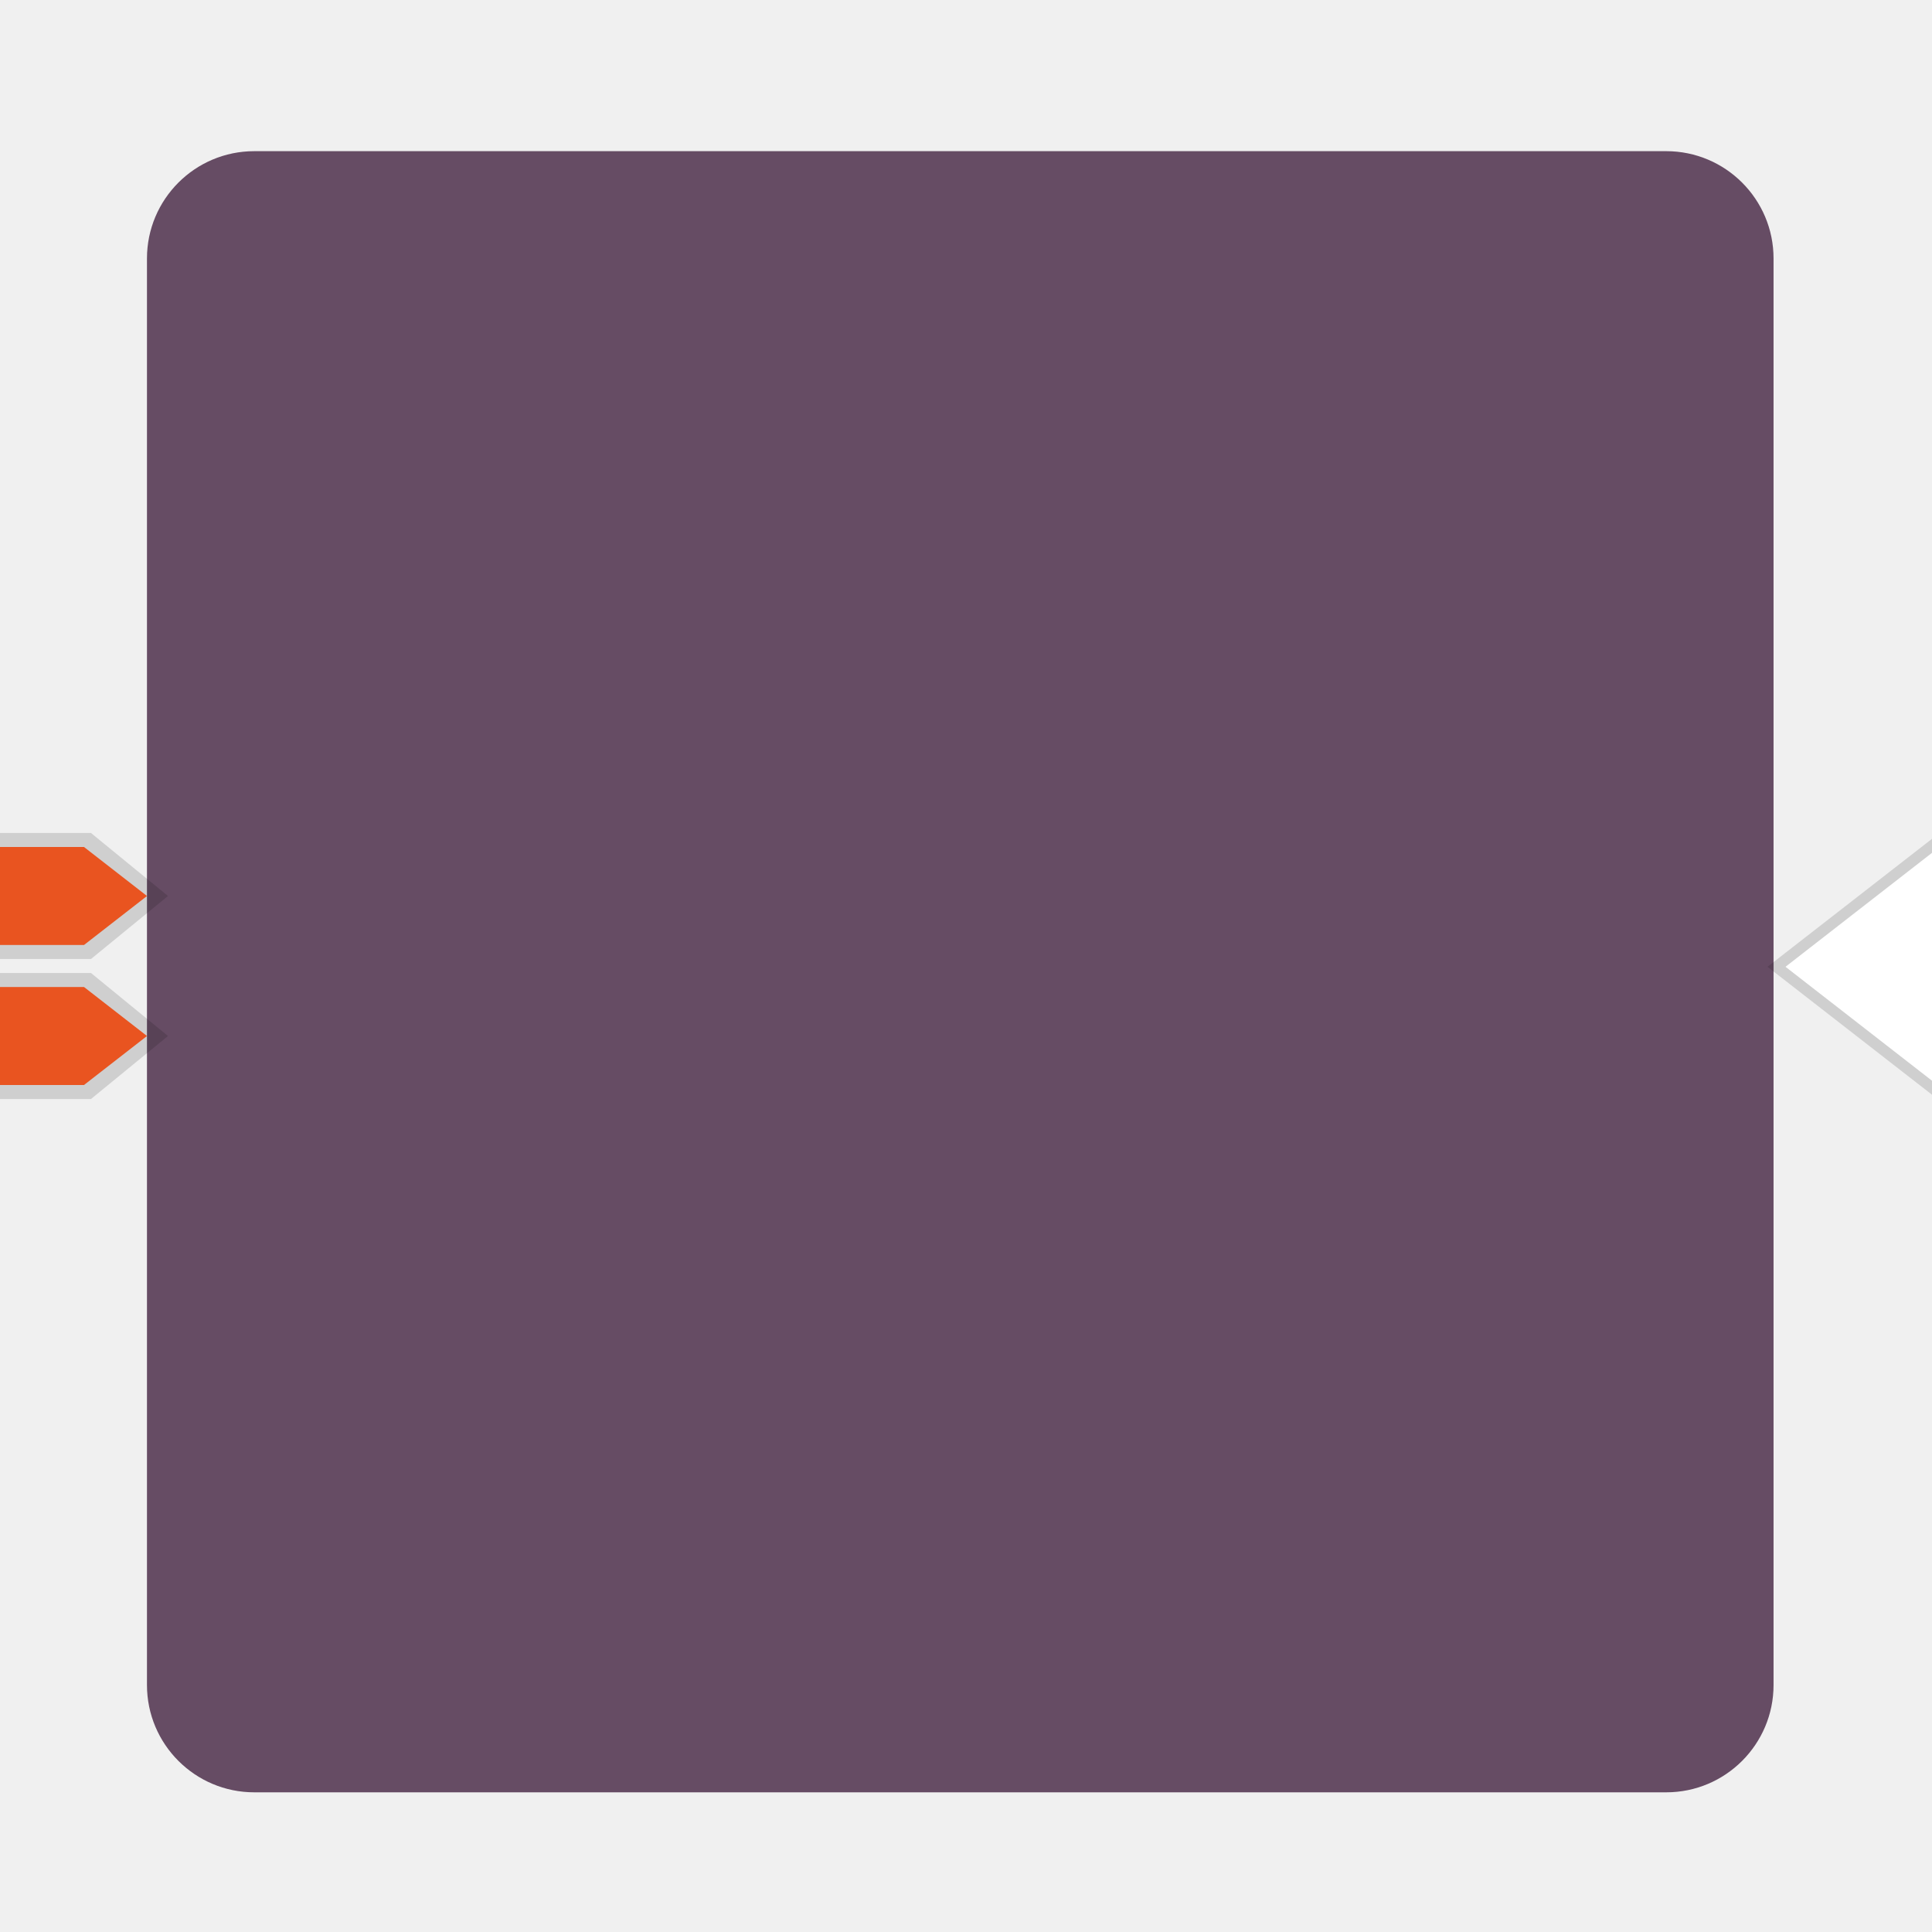
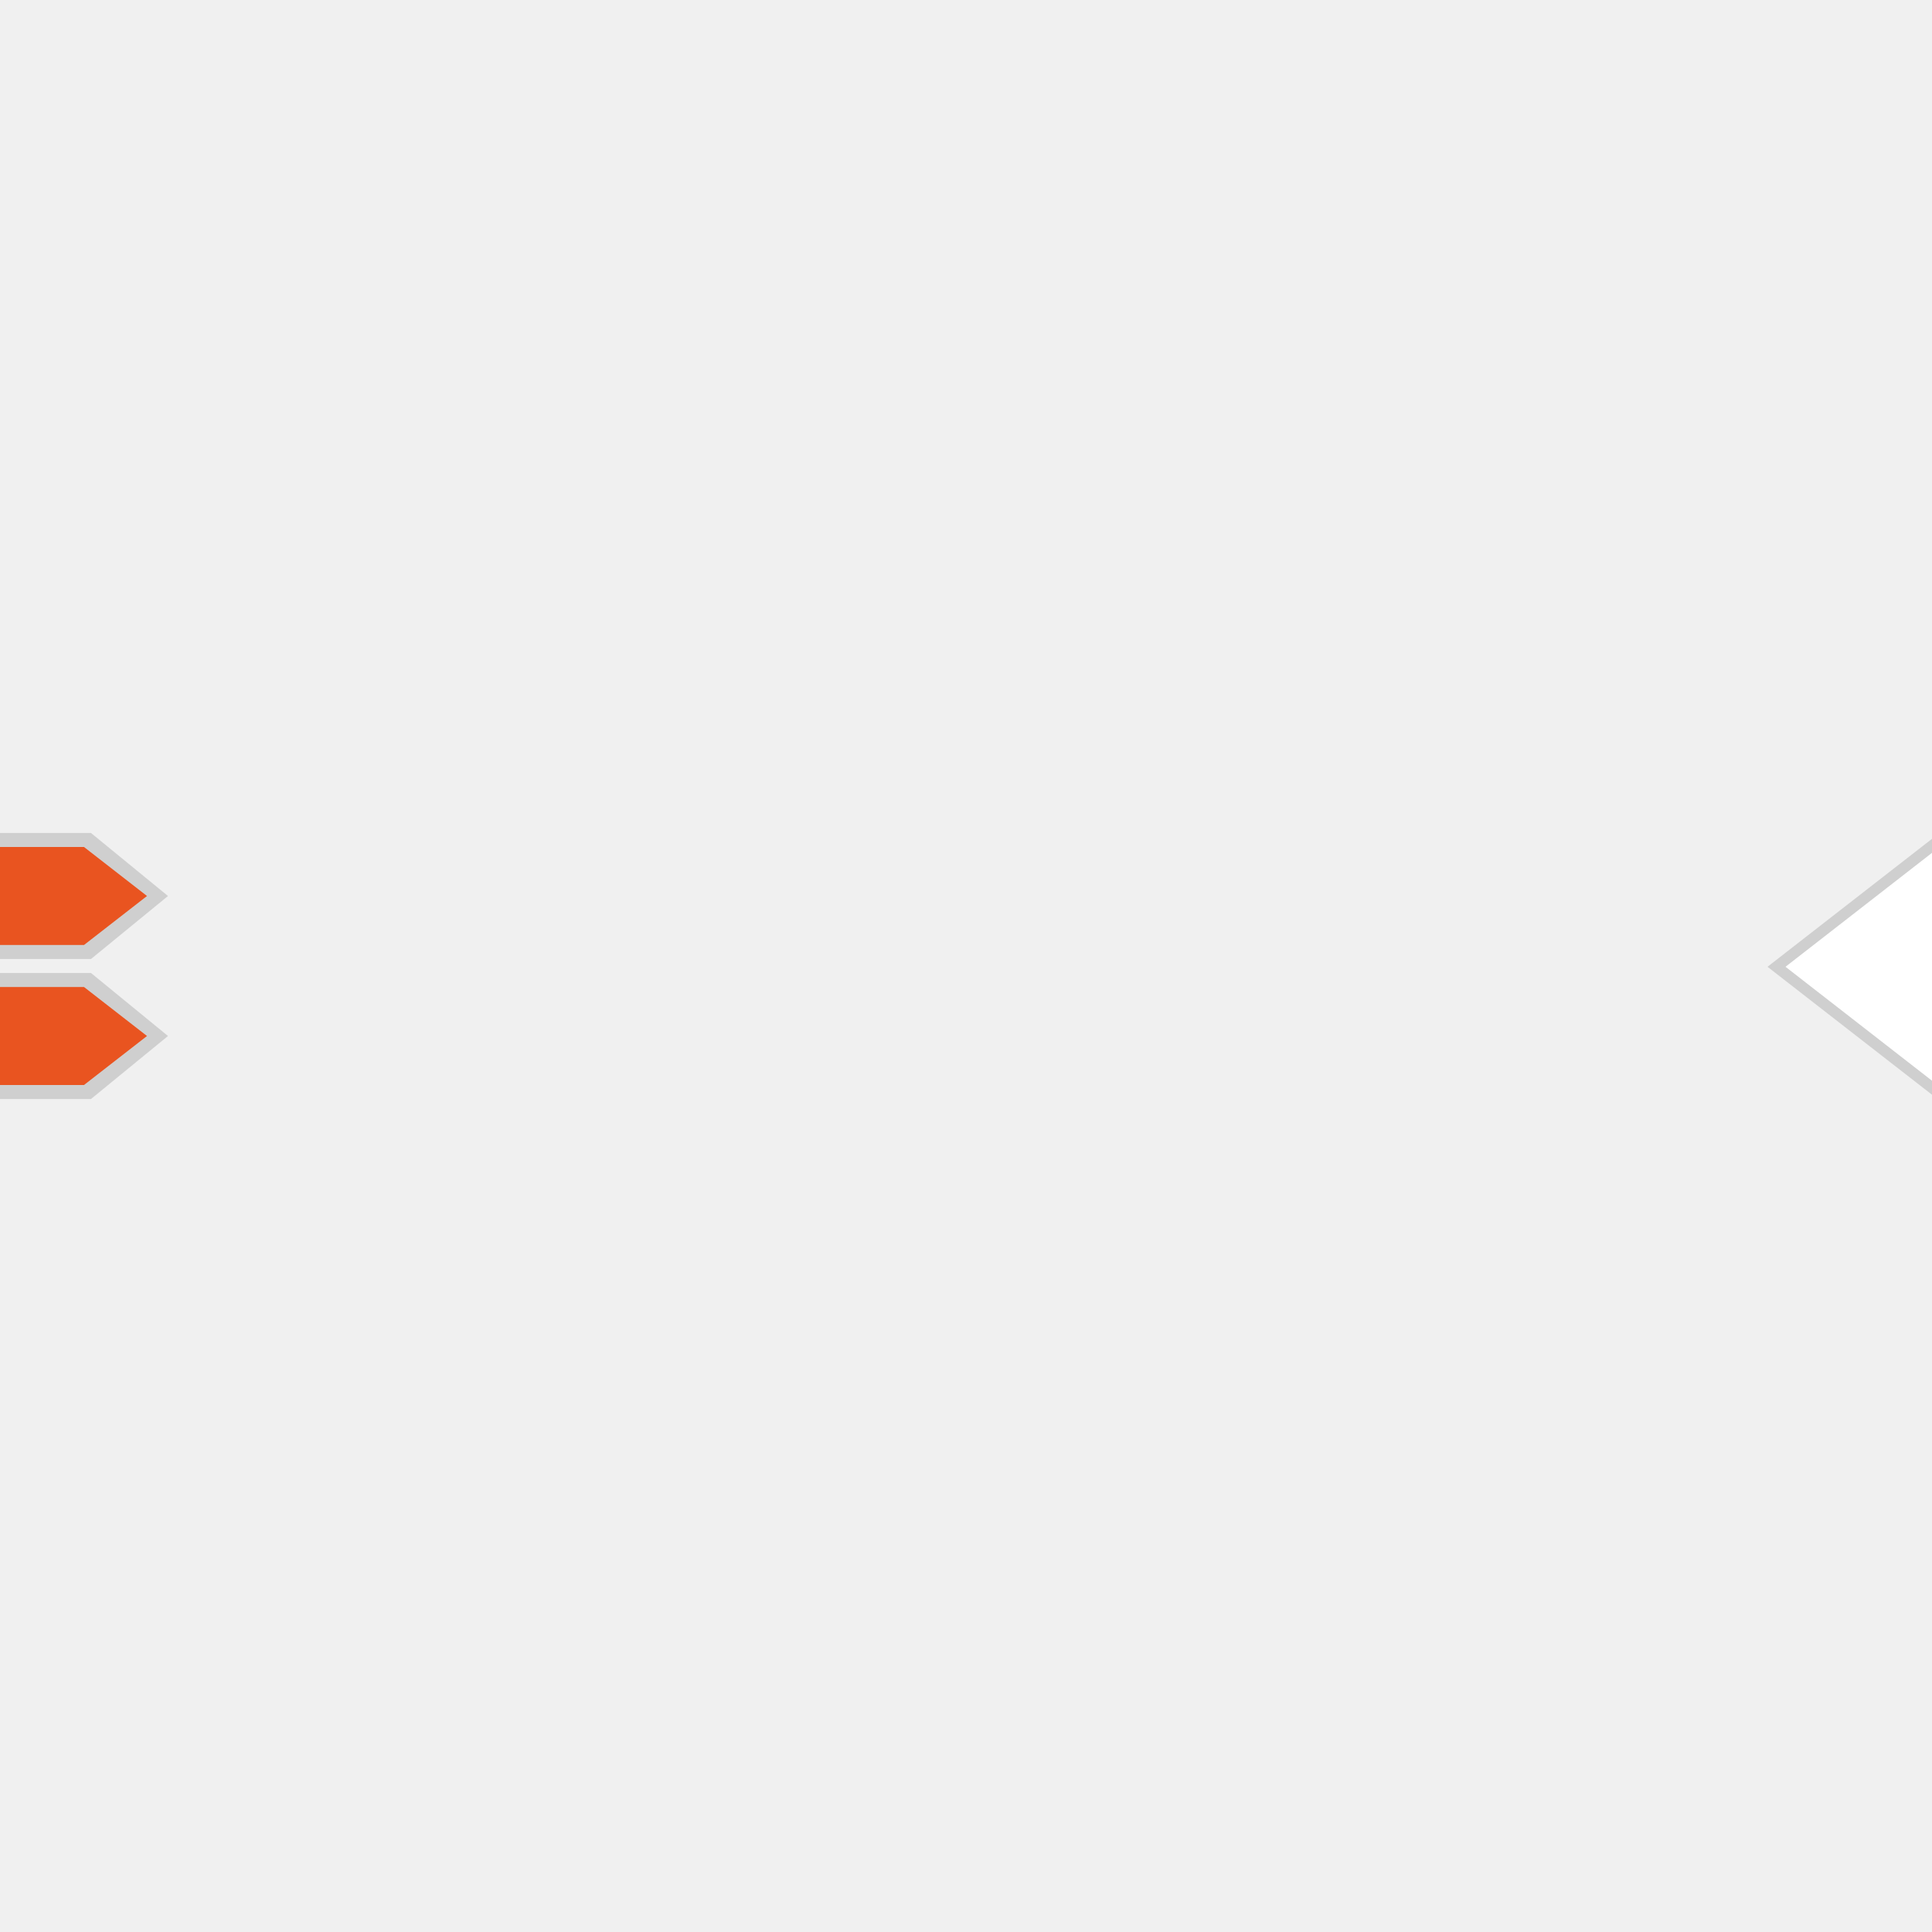
<svg xmlns="http://www.w3.org/2000/svg" xmlns:xlink="http://www.w3.org/1999/xlink" version="1.1" id="svg7355" height="138" width="138">
  <defs id="defs7357">
    <linearGradient id="linearGradient4632">
      <stop id="stop4634" offset="0" style="stop-color:#f07746;stop-opacity:1" />
      <stop id="stop4636" offset="1" style="stop-color:#f07746;stop-opacity:1" />
    </linearGradient>
    <radialGradient xlink:href="#linearGradient36429" id="radialGradient7461" gradientUnits="userSpaceOnUse" gradientTransform="matrix(1.011539,0,0,0.5758211,-0.3926219,71.83807)" cx="47.429" cy="167.168" fx="47.429" fy="167.168" r="37" />
    <linearGradient id="linearGradient36429">
      <stop id="stop36431" offset="0" style="stop-color:#ffffff;stop-opacity:1;" />
      <stop id="stop36433" offset="1" style="stop-color:#ffffff;stop-opacity:0;" />
    </linearGradient>
    <radialGradient xlink:href="#linearGradient36471" id="radialGradient7463" gradientUnits="userSpaceOnUse" gradientTransform="matrix(1.189155,0,0,0.5551325,-9.281289,36.12653)" cx="49.067" cy="242.504" fx="49.067" fy="242.504" r="37.007" />
    <linearGradient id="linearGradient36471">
      <stop id="stop36473" offset="0" style="stop-color:#ffffff;stop-opacity:1;" />
      <stop id="stop36475" offset="1" style="stop-color:#ffffff;stop-opacity:0;" />
    </linearGradient>
    <radialGradient r="37.007" fy="242.504" fx="49.067" cy="242.504" cx="49.067" gradientTransform="matrix(1.189155,0,0,0.1525213,-9.281289,132.5277)" gradientUnits="userSpaceOnUse" id="radialGradient7488" xlink:href="#linearGradient36471" />
    <filter id="filter7986-7-9-7-4-5" height="1" width="1" y="0" x="0" color-interpolation-filters="sRGB">
      <feTurbulence id="feTurbulence7988-54-9-1-4-03" result="result1" baseFrequency="0.03" type="fractalNoise" seed="0" numOctaves="5" />
      <feDisplacementMap id="feDisplacementMap7990-3-05-6-7-79" in2="result1" result="result3" xChannelSelector="R" yChannelSelector="G" scale="7" in="SourceGraphic" />
      <feComposite id="feComposite7992-2-08-7-23-7" in2="result1" result="result4" in="result3" operator="in" />
      <feGaussianBlur id="feGaussianBlur7994-4-0-9-1-8" result="result8" stdDeviation="0.7" in="result4" />
      <feConvolveMatrix id="feConvolveMatrix7996-8-8-2-4-82" order="3 3" kernelMatrix="1 1 1 1 -8 1 1 1 1 " in="result8" divisor="1" targetX="1" targetY="1" preserveAlpha="true" result="result0" bias="0" />
      <feColorMatrix id="feColorMatrix7998-9-71-3-3-4" values="1" in="result0" result="result1" type="luminanceToAlpha" />
      <feComposite id="feComposite8000-2-2-2-4-8" in2="result1" result="result11" operator="arithmetic" k2="5" k1="0" k3="0" k4="0" />
      <feGaussianBlur id="feGaussianBlur8002-70-11-4-0-97" result="result7" in="result11" stdDeviation="0.5" />
      <feColorMatrix id="feColorMatrix8004-7-4-2-5-5" result="result9" values="1 0 0 0 0 0 1 0 0 0 0 0 1 0 0 0 0 0 3 0 " />
      <feFlood id="feFlood8006-4-9-1-7-38" flood-opacity="1" result="result10" flood-color="rgb(157,87,40)" in="result9" />
      <feComposite id="feComposite8008-1-2-8-6-85" in2="result9" in="result10" operator="in" result="result12" />
      <feComposite id="feComposite8010-6-2-1-8-29" in2="SourceGraphic" operator="in" />
    </filter>
    <linearGradient id="linearGradient10250-86-1-5">
      <stop style="stop-color:#ffffff;stop-opacity:1;" offset="0" id="stop10252-5-2-94" />
      <stop style="stop-color:#ffffff;stop-opacity:0;" offset="1" id="stop10254-4-7-54" />
    </linearGradient>
    <linearGradient id="linearGradient10250-86-1-5-1">
      <stop style="stop-color:#ffffff;stop-opacity:1;" offset="0" id="stop10252-5-2-94-0" />
      <stop style="stop-color:#ffffff;stop-opacity:0;" offset="1" id="stop10254-4-7-54-8" />
    </linearGradient>
    <clipPath clipPathUnits="userSpaceOnUse" id="clipPath5025-6">
      <path style="color:#000000;fill:#ff00ff;fill-opacity:1;fill-rule:nonzero;stroke:none;stroke-width:1;marker:none;visibility:visible;display:inline;overflow:visible;enable-background:accumulate" d="m 489.733,21.333 0,69.333 69.333,0 0,-69.333 -69.333,0 z m 13.119,9.013 43.095,0 c 2.276,0 4.106,1.83 4.106,4.106 l 0,43.095 c 0,2.276 -1.83,4.106 -4.106,4.106 l -43.095,0 c -2.276,0 -4.106,-1.83 -4.106,-4.106 l 0,-43.095 c 0,-2.276 1.83,-4.106 4.106,-4.106 z" id="path5027-2" />
    </clipPath>
    <radialGradient xlink:href="#linearGradient10250-86-1-5-1" id="radialGradient3122" gradientUnits="userSpaceOnUse" gradientTransform="matrix(4.43787,0,0,2.289172,494.9884,496.9017)" cx="32" cy="30.969" fx="32" fy="30.969" r="26" />
    <clipPath clipPathUnits="userSpaceOnUse" id="clipPath4339-04">
      <path style="opacity:0.3;color:#000000;fill:#ff00ff;stroke:none;stroke-width:2.5;marker:none;visibility:visible;display:inline;overflow:visible;enable-background:accumulate" id="path4341-5" d="m 440,80.688 c -1.85,0 -3.312,1.463 -3.312,3.312 l 0,44 c 0,1.85 1.463,3.312 3.312,3.312 l 44,0 c 1.85,0 3.312,-1.463 3.312,-3.312 l 0,-44 c 0,-1.85 -1.463,-3.312 -3.312,-3.312 l -44,0 z" />
    </clipPath>
    <clipPath clipPathUnits="userSpaceOnUse" id="clipPath4339-9">
      <path style="opacity:0.3;color:#000000;fill:#ff00ff;stroke:none;stroke-width:2.5;marker:none;visibility:visible;display:inline;overflow:visible;enable-background:accumulate" id="path4341-97" d="m 440,80.688 c -1.85,0 -3.312,1.463 -3.312,3.312 l 0,44 c 0,1.85 1.463,3.312 3.312,3.312 l 44,0 c 1.85,0 3.312,-1.463 3.312,-3.312 l 0,-44 c 0,-1.85 -1.463,-3.312 -3.312,-3.312 l -44,0 z" />
    </clipPath>
    <linearGradient y2="52.741" x2="35.36" y1="81.031" x1="35.36" gradientTransform="matrix(2.846154,0,0,2.846154,-16.07671,-114.4064)" gradientUnits="userSpaceOnUse" id="linearGradient5235-0" xlink:href="#linearGradient10250-86-1-63-3" />
    <linearGradient id="linearGradient10250-86-1-63-3">
      <stop style="stop-color:#ffffff;stop-opacity:1;" offset="0" id="stop10252-5-2-0-4" />
      <stop style="stop-color:#ffffff;stop-opacity:0;" offset="1" id="stop10254-4-7-58-1" />
    </linearGradient>
    <linearGradient xlink:href="#linearGradient4100-0" id="linearGradient5182" gradientUnits="userSpaceOnUse" x1="535.147" y1="31.733" x2="535.147" y2="120.48" />
    <linearGradient id="linearGradient4100-0">
      <stop style="stop-color:#ffffff;stop-opacity:1;" offset="0" id="stop4102-52" />
      <stop style="stop-color:#ffffff;stop-opacity:0;" offset="1" id="stop4104-3" />
    </linearGradient>
    <linearGradient xlink:href="#linearGradient10250-86-1" id="linearGradient5184" gradientUnits="userSpaceOnUse" gradientTransform="matrix(0.3468153,0,0,1,474.4477,0)" spreadMethod="reflect" x1="217" y1="56" x2="217" y2="78" />
    <linearGradient id="linearGradient10250-86-1">
      <stop style="stop-color:#ffffff;stop-opacity:1;" offset="0" id="stop10252-5-2" />
      <stop style="stop-color:#ffffff;stop-opacity:0;" offset="1" id="stop10254-4-7" />
    </linearGradient>
    <linearGradient xlink:href="#linearGradient10250-86-1" id="linearGradient5186" gradientUnits="userSpaceOnUse" gradientTransform="matrix(0.3465183,0,0,1,423.5523,0)" spreadMethod="reflect" x1="217" y1="56" x2="217" y2="78" />
    <linearGradient xlink:href="#linearGradient10250-86-1" id="linearGradient5188" gradientUnits="userSpaceOnUse" gradientTransform="matrix(0.346666,0,0,1,-105.9198,468.4001)" spreadMethod="reflect" x1="217" y1="56" x2="217" y2="78" />
    <linearGradient xlink:href="#linearGradient4100-0" id="linearGradient3225" gradientUnits="userSpaceOnUse" x1="535.147" y1="31.733" x2="535.147" y2="120.48" />
    <linearGradient xlink:href="#linearGradient10250-86-1" id="linearGradient3227" gradientUnits="userSpaceOnUse" gradientTransform="matrix(0.3468153,0,0,1,474.4477,0)" spreadMethod="reflect" x1="217" y1="56" x2="217" y2="78" />
    <linearGradient xlink:href="#linearGradient10250-86-1" id="linearGradient3229" gradientUnits="userSpaceOnUse" gradientTransform="matrix(0.3465183,0,0,1,423.5523,0)" spreadMethod="reflect" x1="217" y1="56" x2="217" y2="78" />
    <linearGradient xlink:href="#linearGradient10250-86-1" id="linearGradient3231" gradientUnits="userSpaceOnUse" gradientTransform="matrix(0.346666,0,0,1,-105.9198,468.4001)" spreadMethod="reflect" x1="217" y1="56" x2="217" y2="78" />
    <linearGradient xlink:href="#linearGradient10250-86-1-63-3" id="linearGradient3233" gradientUnits="userSpaceOnUse" gradientTransform="matrix(2.846154,0,0,2.846154,-16.07671,57.59362)" x1="35.36" y1="81.031" x2="35.36" y2="52.741" />
    <linearGradient id="linearGradient62852-6-5">
      <stop id="stop62854-6-7" offset="0" style="stop-color:#ffffff;stop-opacity:1" />
      <stop style="stop-color:#eeeeec;stop-opacity:1" offset="0.977" id="stop62858-8-0" />
      <stop id="stop62860-5-3" offset="1" style="stop-color:#f5f5f4;stop-opacity:1" />
    </linearGradient>
    <linearGradient xlink:href="#linearGradient10250-86-1-63-3" id="linearGradient3144" gradientUnits="userSpaceOnUse" gradientTransform="matrix(2.846154,0,0,2.846154,-16.07671,57.59362)" x1="35.36" y1="81.031" x2="35.36" y2="52.741" />
    <linearGradient xlink:href="#linearGradient4100-0" id="linearGradient3146" gradientUnits="userSpaceOnUse" x1="535.147" y1="31.733" x2="535.147" y2="120.48" />
    <linearGradient xlink:href="#linearGradient10250-86-1" id="linearGradient3148" gradientUnits="userSpaceOnUse" gradientTransform="matrix(0.3468153,0,0,1,474.4477,0)" spreadMethod="reflect" x1="217" y1="56" x2="217" y2="78" />
    <linearGradient xlink:href="#linearGradient10250-86-1" id="linearGradient3150" gradientUnits="userSpaceOnUse" gradientTransform="matrix(0.3465183,0,0,1,423.5523,0)" spreadMethod="reflect" x1="217" y1="56" x2="217" y2="78" />
    <linearGradient xlink:href="#linearGradient10250-86-1" id="linearGradient3152" gradientUnits="userSpaceOnUse" gradientTransform="matrix(0.346666,0,0,1,-105.9198,468.4001)" spreadMethod="reflect" x1="217" y1="56" x2="217" y2="78" />
    <radialGradient xlink:href="#linearGradient10250-86-1-5" id="radialGradient3154" gradientUnits="userSpaceOnUse" gradientTransform="matrix(4.43787,0,0,2.289172,494.9884,496.9017)" cx="32" cy="30.969" fx="32" fy="30.969" r="26" />
    <linearGradient xlink:href="#linearGradient4632" id="linearGradient3103" gradientUnits="userSpaceOnUse" gradientTransform="matrix(2.846154,0,0,2.846154,-16.07671,57.59362)" x1="35.36" y1="81.031" x2="35.36" y2="52.741" />
    <linearGradient xlink:href="#linearGradient4100-0" id="linearGradient3105" gradientUnits="userSpaceOnUse" x1="535.147" y1="31.733" x2="535.147" y2="120.48" />
    <linearGradient xlink:href="#linearGradient10250-86-1" id="linearGradient3107" gradientUnits="userSpaceOnUse" gradientTransform="matrix(0.3468153,0,0,1,474.4477,0)" spreadMethod="reflect" x1="217" y1="56" x2="217" y2="78" />
    <linearGradient xlink:href="#linearGradient10250-86-1" id="linearGradient3109" gradientUnits="userSpaceOnUse" gradientTransform="matrix(0.3465183,0,0,1,423.5523,0)" spreadMethod="reflect" x1="217" y1="56" x2="217" y2="78" />
    <linearGradient xlink:href="#linearGradient10250-86-1" id="linearGradient3111" gradientUnits="userSpaceOnUse" gradientTransform="matrix(0.346666,0,0,1,-105.9198,468.4001)" spreadMethod="reflect" x1="217" y1="56" x2="217" y2="78" />
    <radialGradient xlink:href="#linearGradient10250-86-1-5" id="radialGradient3113" gradientUnits="userSpaceOnUse" gradientTransform="matrix(4.43787,0,0,2.289172,494.9884,496.9017)" cx="32" cy="30.969" fx="32" fy="30.969" r="26" />
    <linearGradient xlink:href="#linearGradient4632" id="linearGradient3104" gradientUnits="userSpaceOnUse" gradientTransform="matrix(2.846154,0,0,2.846154,-16.07671,57.59362)" x1="35.36" y1="81.031" x2="35.36" y2="52.741" />
    <linearGradient xlink:href="#linearGradient4100-0" id="linearGradient3106" gradientUnits="userSpaceOnUse" x1="535.147" y1="31.733" x2="535.147" y2="120.48" />
    <linearGradient xlink:href="#linearGradient10250-86-1" id="linearGradient3108" gradientUnits="userSpaceOnUse" gradientTransform="matrix(0.3468153,0,0,1,474.4477,0)" spreadMethod="reflect" x1="217" y1="56" x2="217" y2="78" />
    <linearGradient xlink:href="#linearGradient10250-86-1" id="linearGradient3110" gradientUnits="userSpaceOnUse" gradientTransform="matrix(0.3465183,0,0,1,423.5523,0)" spreadMethod="reflect" x1="217" y1="56" x2="217" y2="78" />
    <linearGradient xlink:href="#linearGradient10250-86-1" id="linearGradient3112" gradientUnits="userSpaceOnUse" gradientTransform="matrix(0.346666,0,0,1,-105.9198,468.4001)" spreadMethod="reflect" x1="217" y1="56" x2="217" y2="78" />
    <radialGradient xlink:href="#linearGradient10250-86-1-5" id="radialGradient3114" gradientUnits="userSpaceOnUse" gradientTransform="matrix(4.43787,0,0,2.289172,494.9884,496.9017)" cx="32" cy="30.969" fx="32" fy="30.969" r="26" />
    <linearGradient xlink:href="#linearGradient4632" id="linearGradient3137" gradientUnits="userSpaceOnUse" gradientTransform="matrix(2.846154,0,0,2.846154,-16.07671,57.59362)" x1="35.36" y1="81.031" x2="35.36" y2="52.741" />
    <linearGradient xlink:href="#linearGradient4100-0" id="linearGradient3139" gradientUnits="userSpaceOnUse" x1="535.147" y1="31.733" x2="535.147" y2="120.48" />
    <linearGradient xlink:href="#linearGradient10250-86-1" id="linearGradient3141" gradientUnits="userSpaceOnUse" gradientTransform="matrix(0.3468153,0,0,1,474.4477,0)" spreadMethod="reflect" x1="217" y1="56" x2="217" y2="78" />
    <linearGradient xlink:href="#linearGradient10250-86-1" id="linearGradient3143" gradientUnits="userSpaceOnUse" gradientTransform="matrix(0.3465183,0,0,1,423.5523,0)" spreadMethod="reflect" x1="217" y1="56" x2="217" y2="78" />
    <linearGradient xlink:href="#linearGradient10250-86-1" id="linearGradient3145" gradientUnits="userSpaceOnUse" gradientTransform="matrix(0.346666,0,0,1,-105.9198,468.4001)" spreadMethod="reflect" x1="217" y1="56" x2="217" y2="78" />
    <radialGradient xlink:href="#linearGradient10250-86-1-5" id="radialGradient3147" gradientUnits="userSpaceOnUse" gradientTransform="matrix(4.43787,0,0,2.289172,494.9884,496.9017)" cx="32" cy="30.969" fx="32" fy="30.969" r="26" />
  </defs>
  <g id="g3211">
    <g transform="translate(-2.999995,1.000001)" id="g3908">
      <g transform="matrix(0.7834999,0,0,0.7834999,-98.01948,-433.44)" style="display:inline" id="g5390">
        <rect style="opacity:0.316;color:#000000;fill:none;stroke:none;stroke-width:4;marker:none;visibility:visible;display:inline;overflow:visible;enable-background:accumulate" id="rect5386" width="200" height="200" x="117" y="540" />
      </g>
-       <rect style="opacity:0.84;fill:#4c2d49;fill-opacity:1;stroke:none;stroke-width:0;stroke-linecap:round;stroke-linejoin:round;stroke-miterlimit:4;stroke-dasharray:none;stroke-opacity:1;paint-order:normal" id="rect930" width="116.184" height="117.225" x="13.498" y="9.798" ry="7.666" />
+       <rect style="opacity:0;fill:#4c2d49;fill-opacity:1;stroke:none;stroke-width:0;stroke-linecap:round;stroke-linejoin:round;stroke-miterlimit:4;stroke-dasharray:none;stroke-opacity:1;paint-order:normal" id="rect930" width="116.184" height="117.225" x="13.498" y="9.798" ry="7.666" />
    </g>
    <g transform="translate(-1,-11.5)" id="g3108">
      <path id="path5745" d="M 0,81 7.5,81 13,85.5 7.5,90 0,90 z" style="opacity:0.14;fill:#000000;stroke:none" />
      <path style="fill:#e95420;stroke:none;fill-opacity:1" d="m 0,82 7,0 4.5,3.5 L 7,89 0,89 z" id="path4742" />
    </g>
    <g transform="translate(-1,-21.5)" id="g3108-8">
      <path id="path5745-1" d="M 0,81 7.5,81 13,85.5 7.5,90 0,90 z" style="opacity:0.14;fill:#000000;stroke:none" />
      <path style="fill:#e95420;stroke:none;fill-opacity:1" d="m 0,82 7,0 4.5,3.5 L 7,89 0,89 z" id="path4742-0" />
    </g>
    <g transform="matrix(-1,0,0,1,139.0359,-18.4444)" id="g3995-0">
      <path style="opacity:0.14;fill:#000000;stroke:none" d="M 0,77.555 12.786,87.5 0,97.444 z" id="path5730-5" />
      <path id="path4079-1" d="M 0,78.556 11.5,87.5 0,96.444 z" style="fill:#ffffff;stroke:none" />
    </g>
  </g>
</svg>
